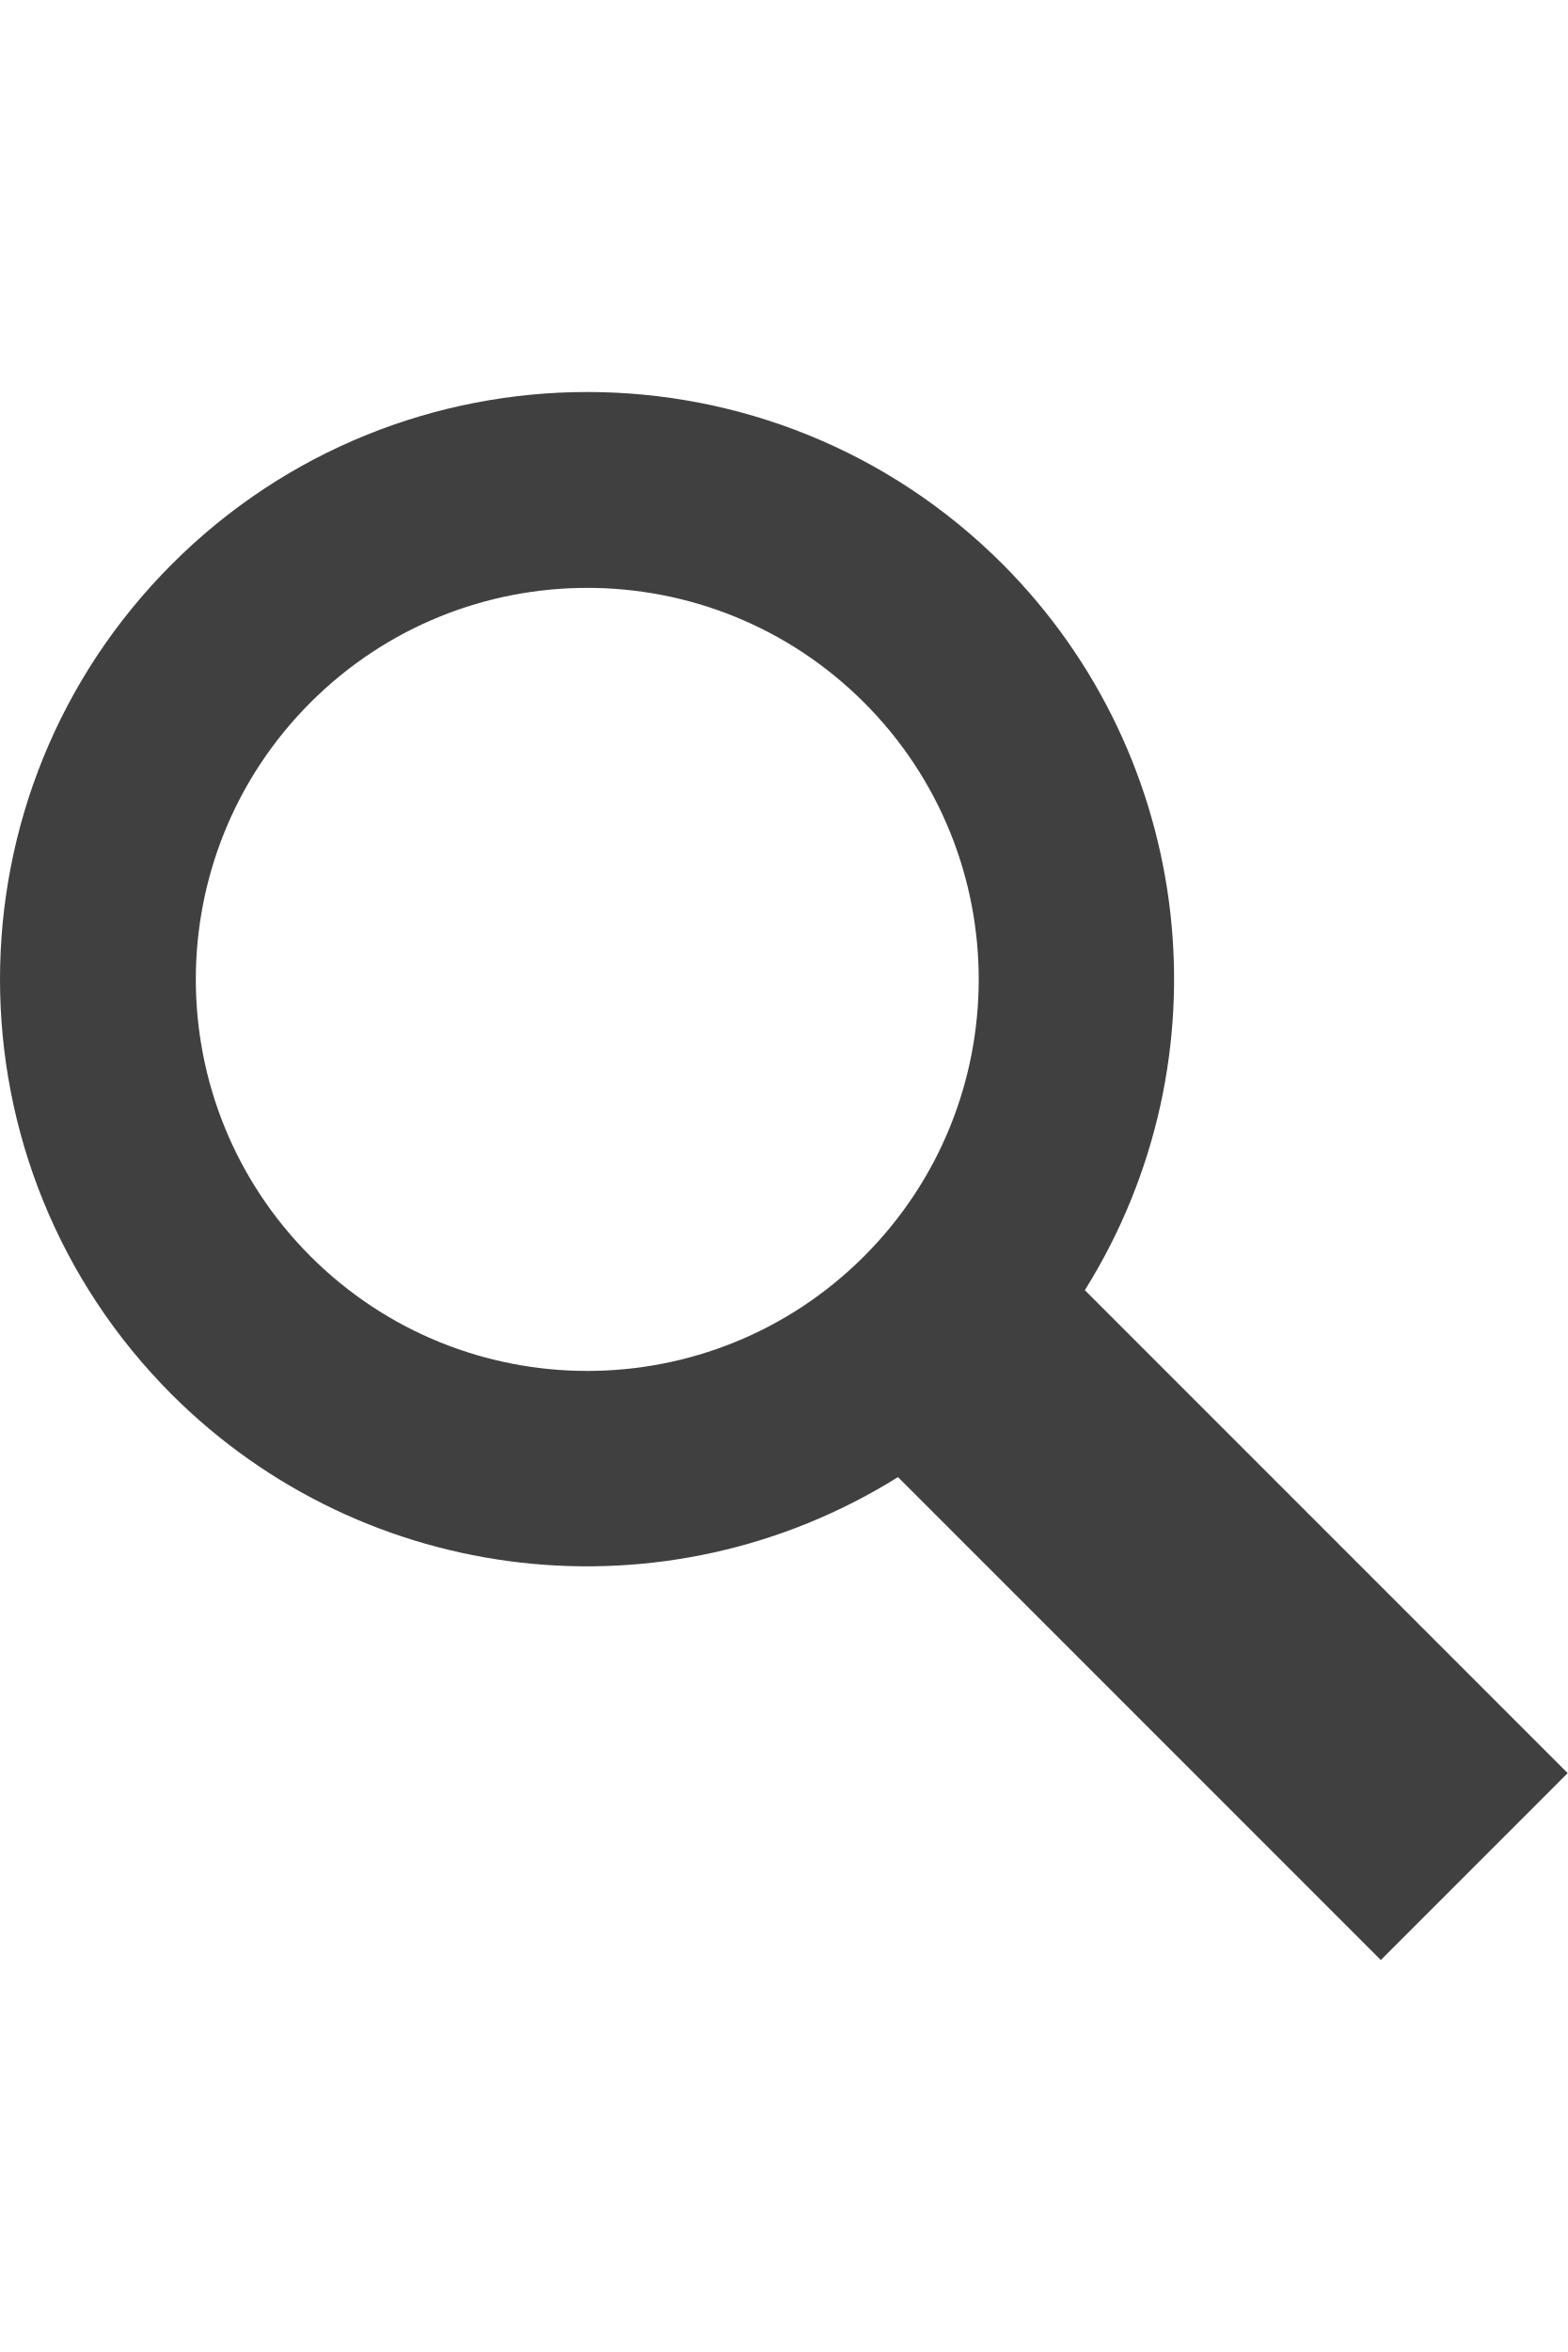
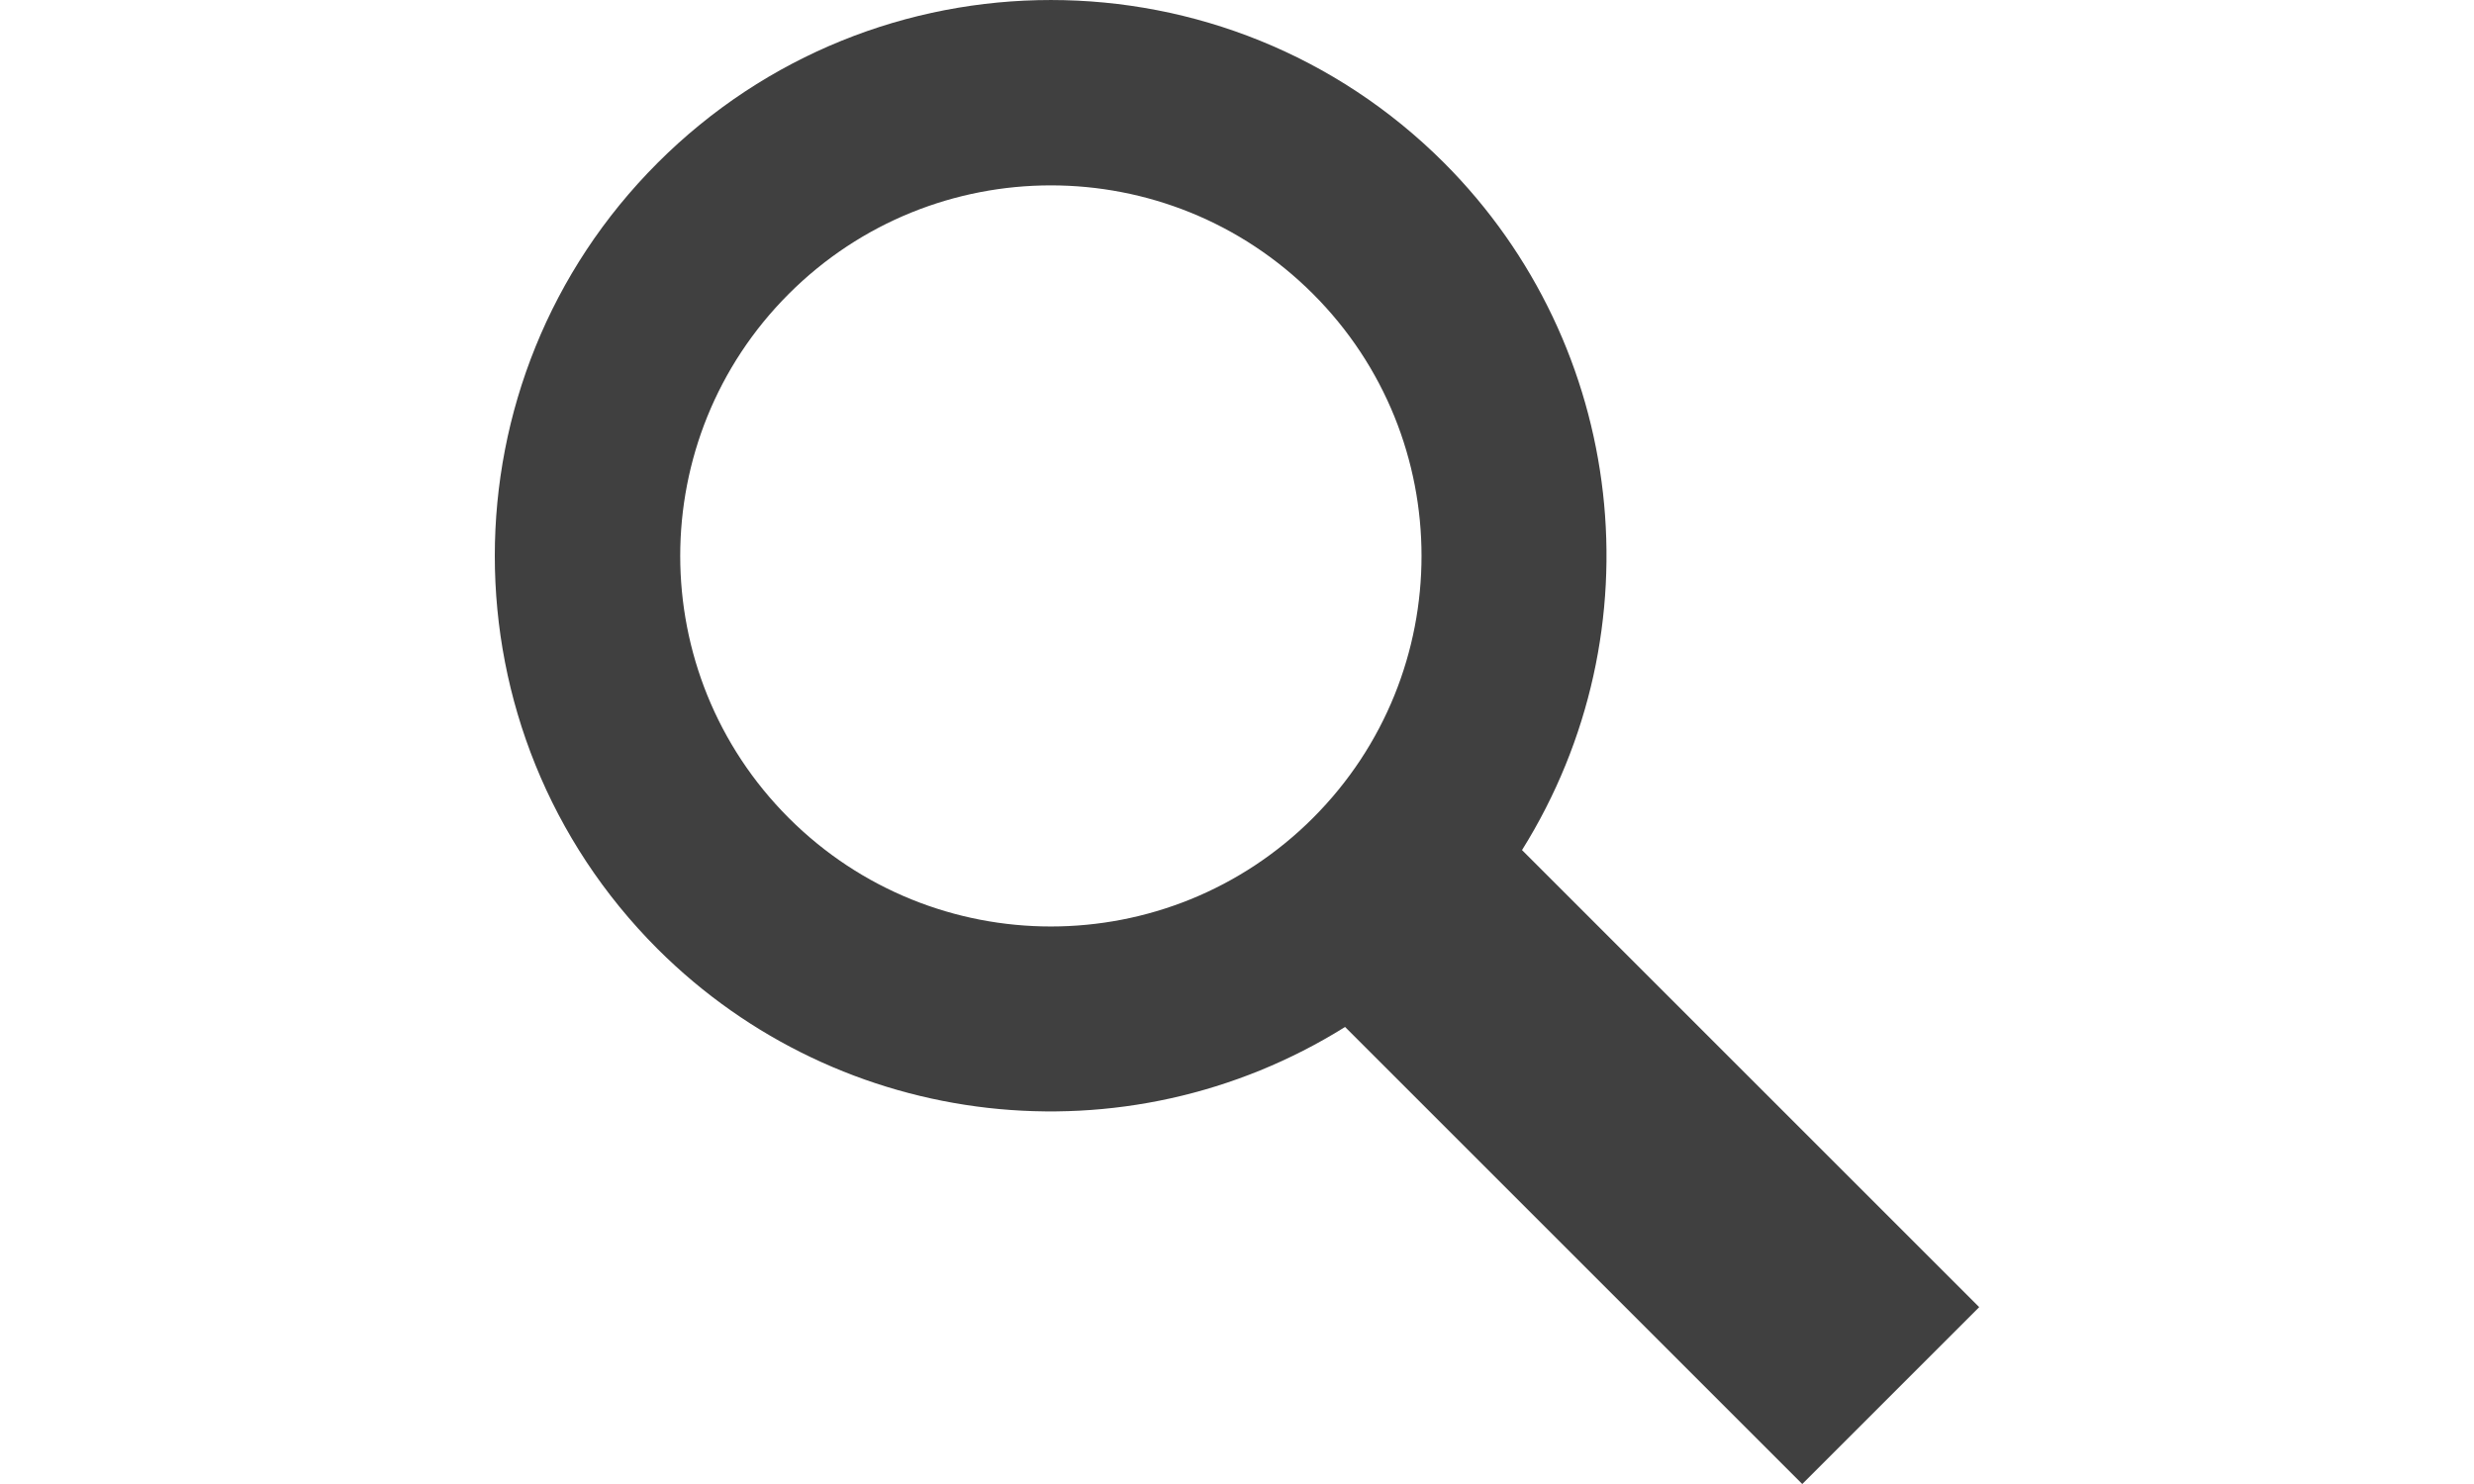
- <svg xmlns="http://www.w3.org/2000/svg" width="20" height="30" version="1.1" viewBox="0 0 800 800">
+ <svg xmlns="http://www.w3.org/2000/svg" width="50" height="30" version="1.1" viewBox="0 0 800 800">
  <g transform="translate(0 -252.36)">
    <path d="m87.776 340.14a299.7 299.7 0 0 0 0 423.83 299.7 299.7 0 0 0 370.47 42.01l246.39 246.39 95.361-95.358-246.39-246.39a299.7 299.7 0 0 0 -42.01 -370.48 299.7 299.7 0 0 0 -423.83 0zm70.651 70.652a199.8 199.8 0 0 1 282.52 0 199.8 199.8 0 0 1 0 282.52 199.8 199.8 0 0 1 -282.52 0 199.8 199.8 0 0 1 0 -282.52z" color="#000000" color-rendering="auto" fill="#404040" image-rendering="auto" shape-rendering="auto" solid-color="#000000" style="isolation:auto;mix-blend-mode:normal" />
  </g>
</svg>
